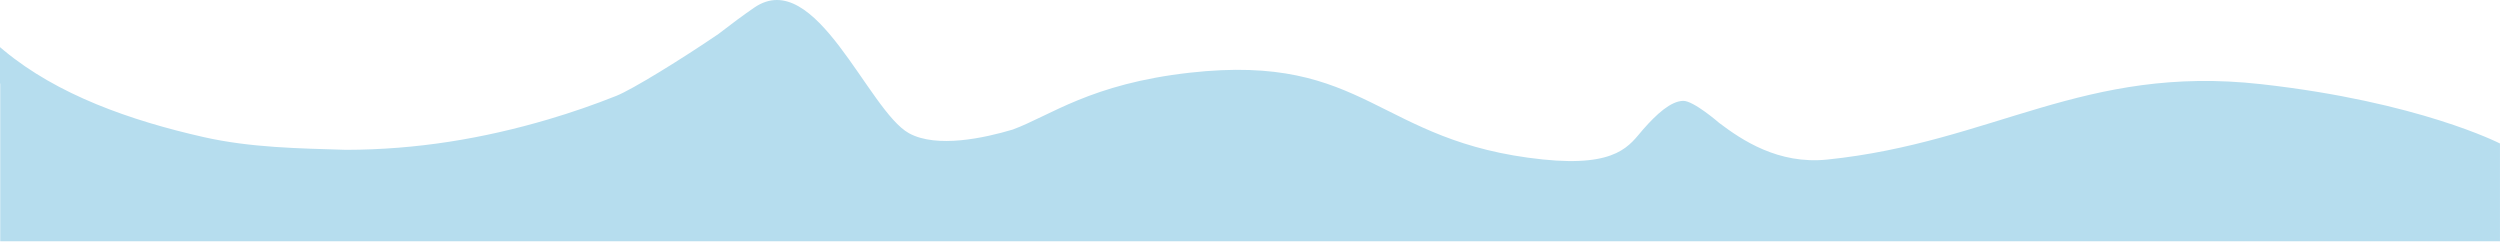
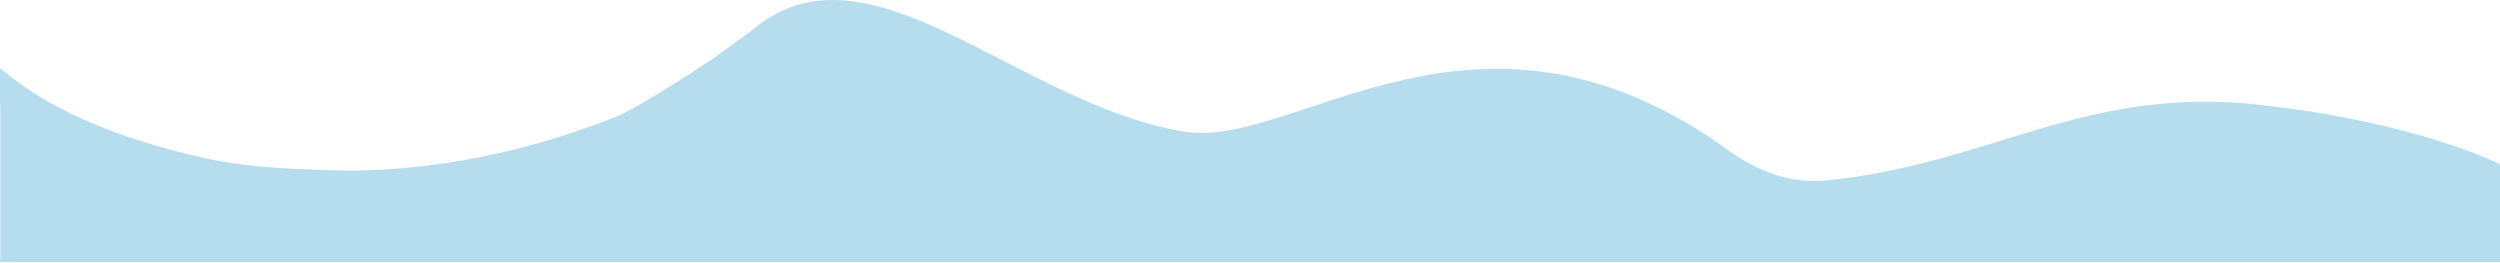
- <svg xmlns="http://www.w3.org/2000/svg" viewBox="0 0 3263.75 314.93">
+ <svg xmlns="http://www.w3.org/2000/svg" viewBox="0 0 3263.75 342.09">
  <defs>
    <style>.cls-1{fill:#b6ddee;}</style>
  </defs>
  <g id="Layer_2" data-name="Layer 2">
    <g id="Layer_1-2" data-name="Layer 1">
-       <path class="cls-1" d="M.3,314.93V109.15l-.3-.24V61.54Q2.63,63.8,5.3,66C75,123.7,169.55,157.2,266,179c61,13.78,124.15,14.73,185.89,16.6,91.89-.16,179.16-14.73,263.94-39.76q45.42-13.41,88.84-30.72C825.41,116.89,890.37,76.82,938,44.3c16.5-12.78,32.41-24.59,46.68-34.37C1064.81-45,1133.25,144.68,1186.8,174c36.26,19.82,98.76,6.07,135.32-4.86,48.88-18,101.69-59.77,231.43-74.26,231.38-25.84,243.65,90.72,460.58,113.3,98.37,10.23,113.53-19.33,131-39.26s36-36.82,52.14-37.26c13.68-.37,47.18,28.87,47.18,28.87v0c29.27,22.08,76.93,54.42,141.08,47.78,216.94-22.46,334.89-124.29,566.27-98.45,206.1,23,311.91,77.47,311.91,77.47V314.93Z" />
+       <path class="cls-1" d="M.3,342.09V136.32l-.3-.24V88.7Q2.63,91,5.3,93.19C75,150.86,169.55,184.37,266,206.15c61,13.78,124.15,14.74,185.89,16.6C543.81,222.6,631.08,208,715.86,183q45.42-13.41,88.84-30.72C825.41,144.05,890.37,104,938,71.46c16.5-12.78,33.31-23.38,46.68-34.37,150.66-123.73,344.14,98.74,561,134.72,143.85,23.87,377-206.87,698.82,15.84v0c29.27,22.07,76.93,54.41,141.08,47.77C2602.51,213,2720.46,111.16,2951.84,137c206.1,23,311.91,77.46,311.91,77.46V342.09Z" />
    </g>
  </g>
</svg>
